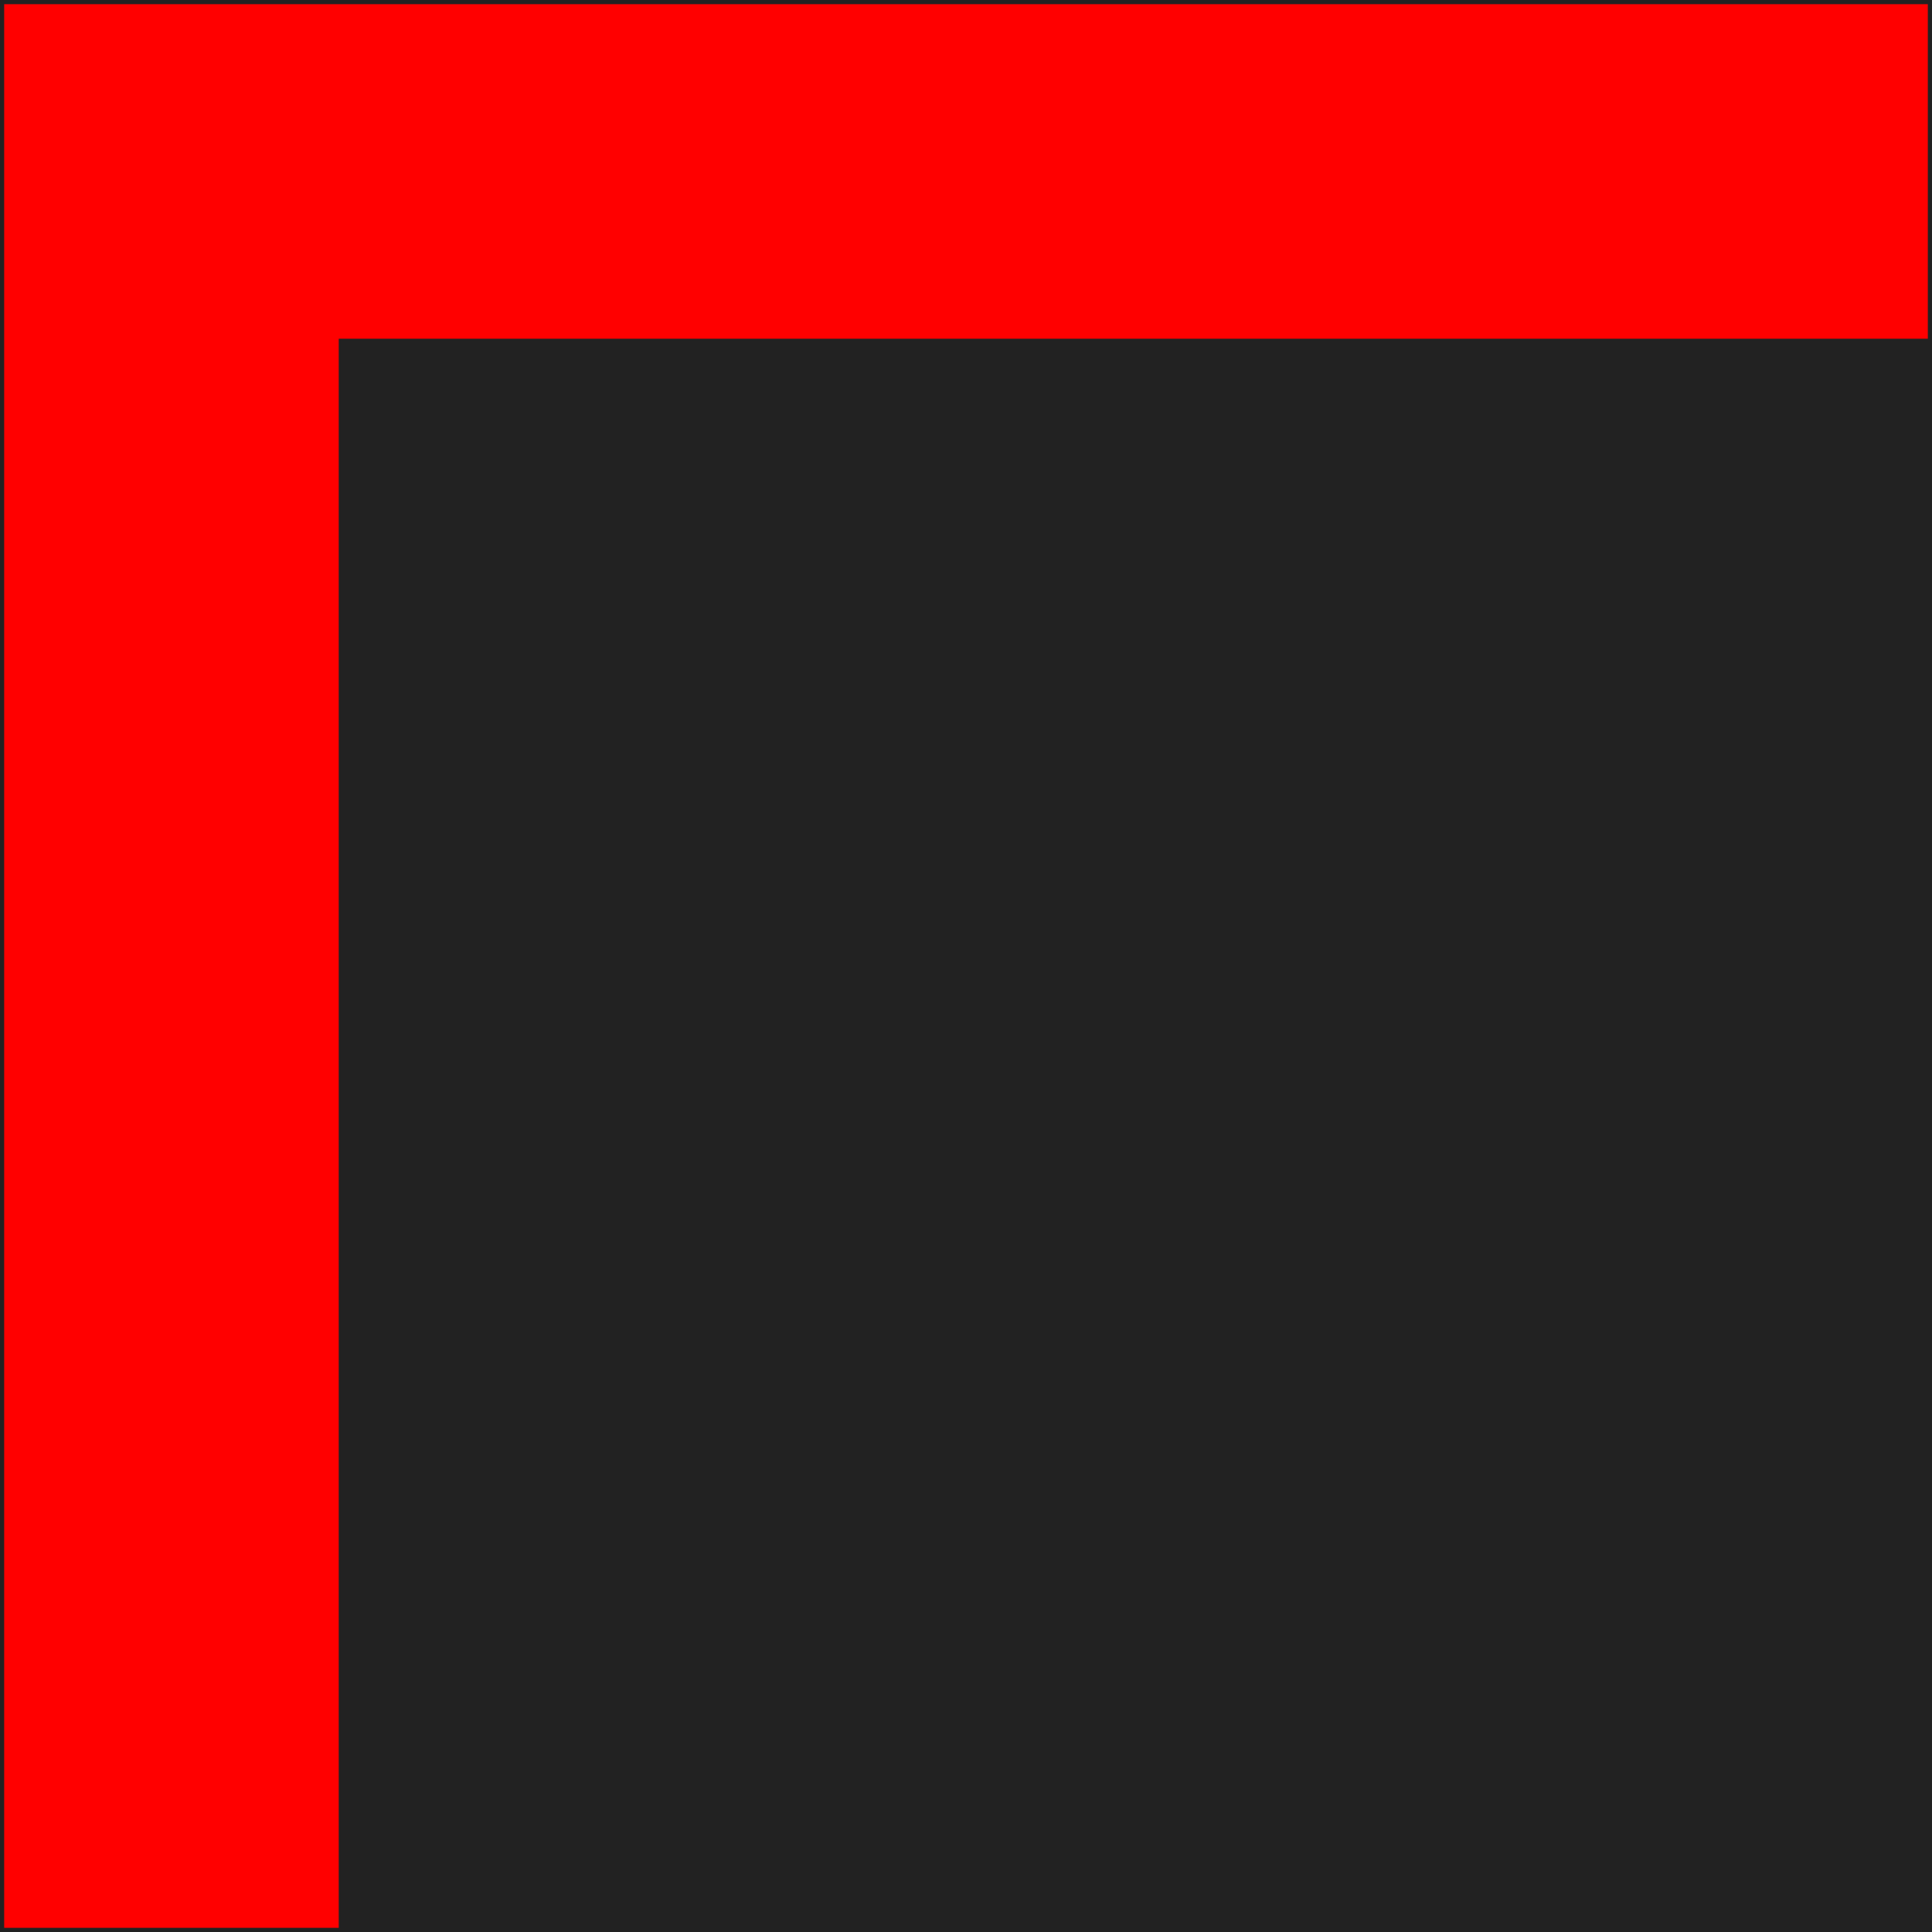
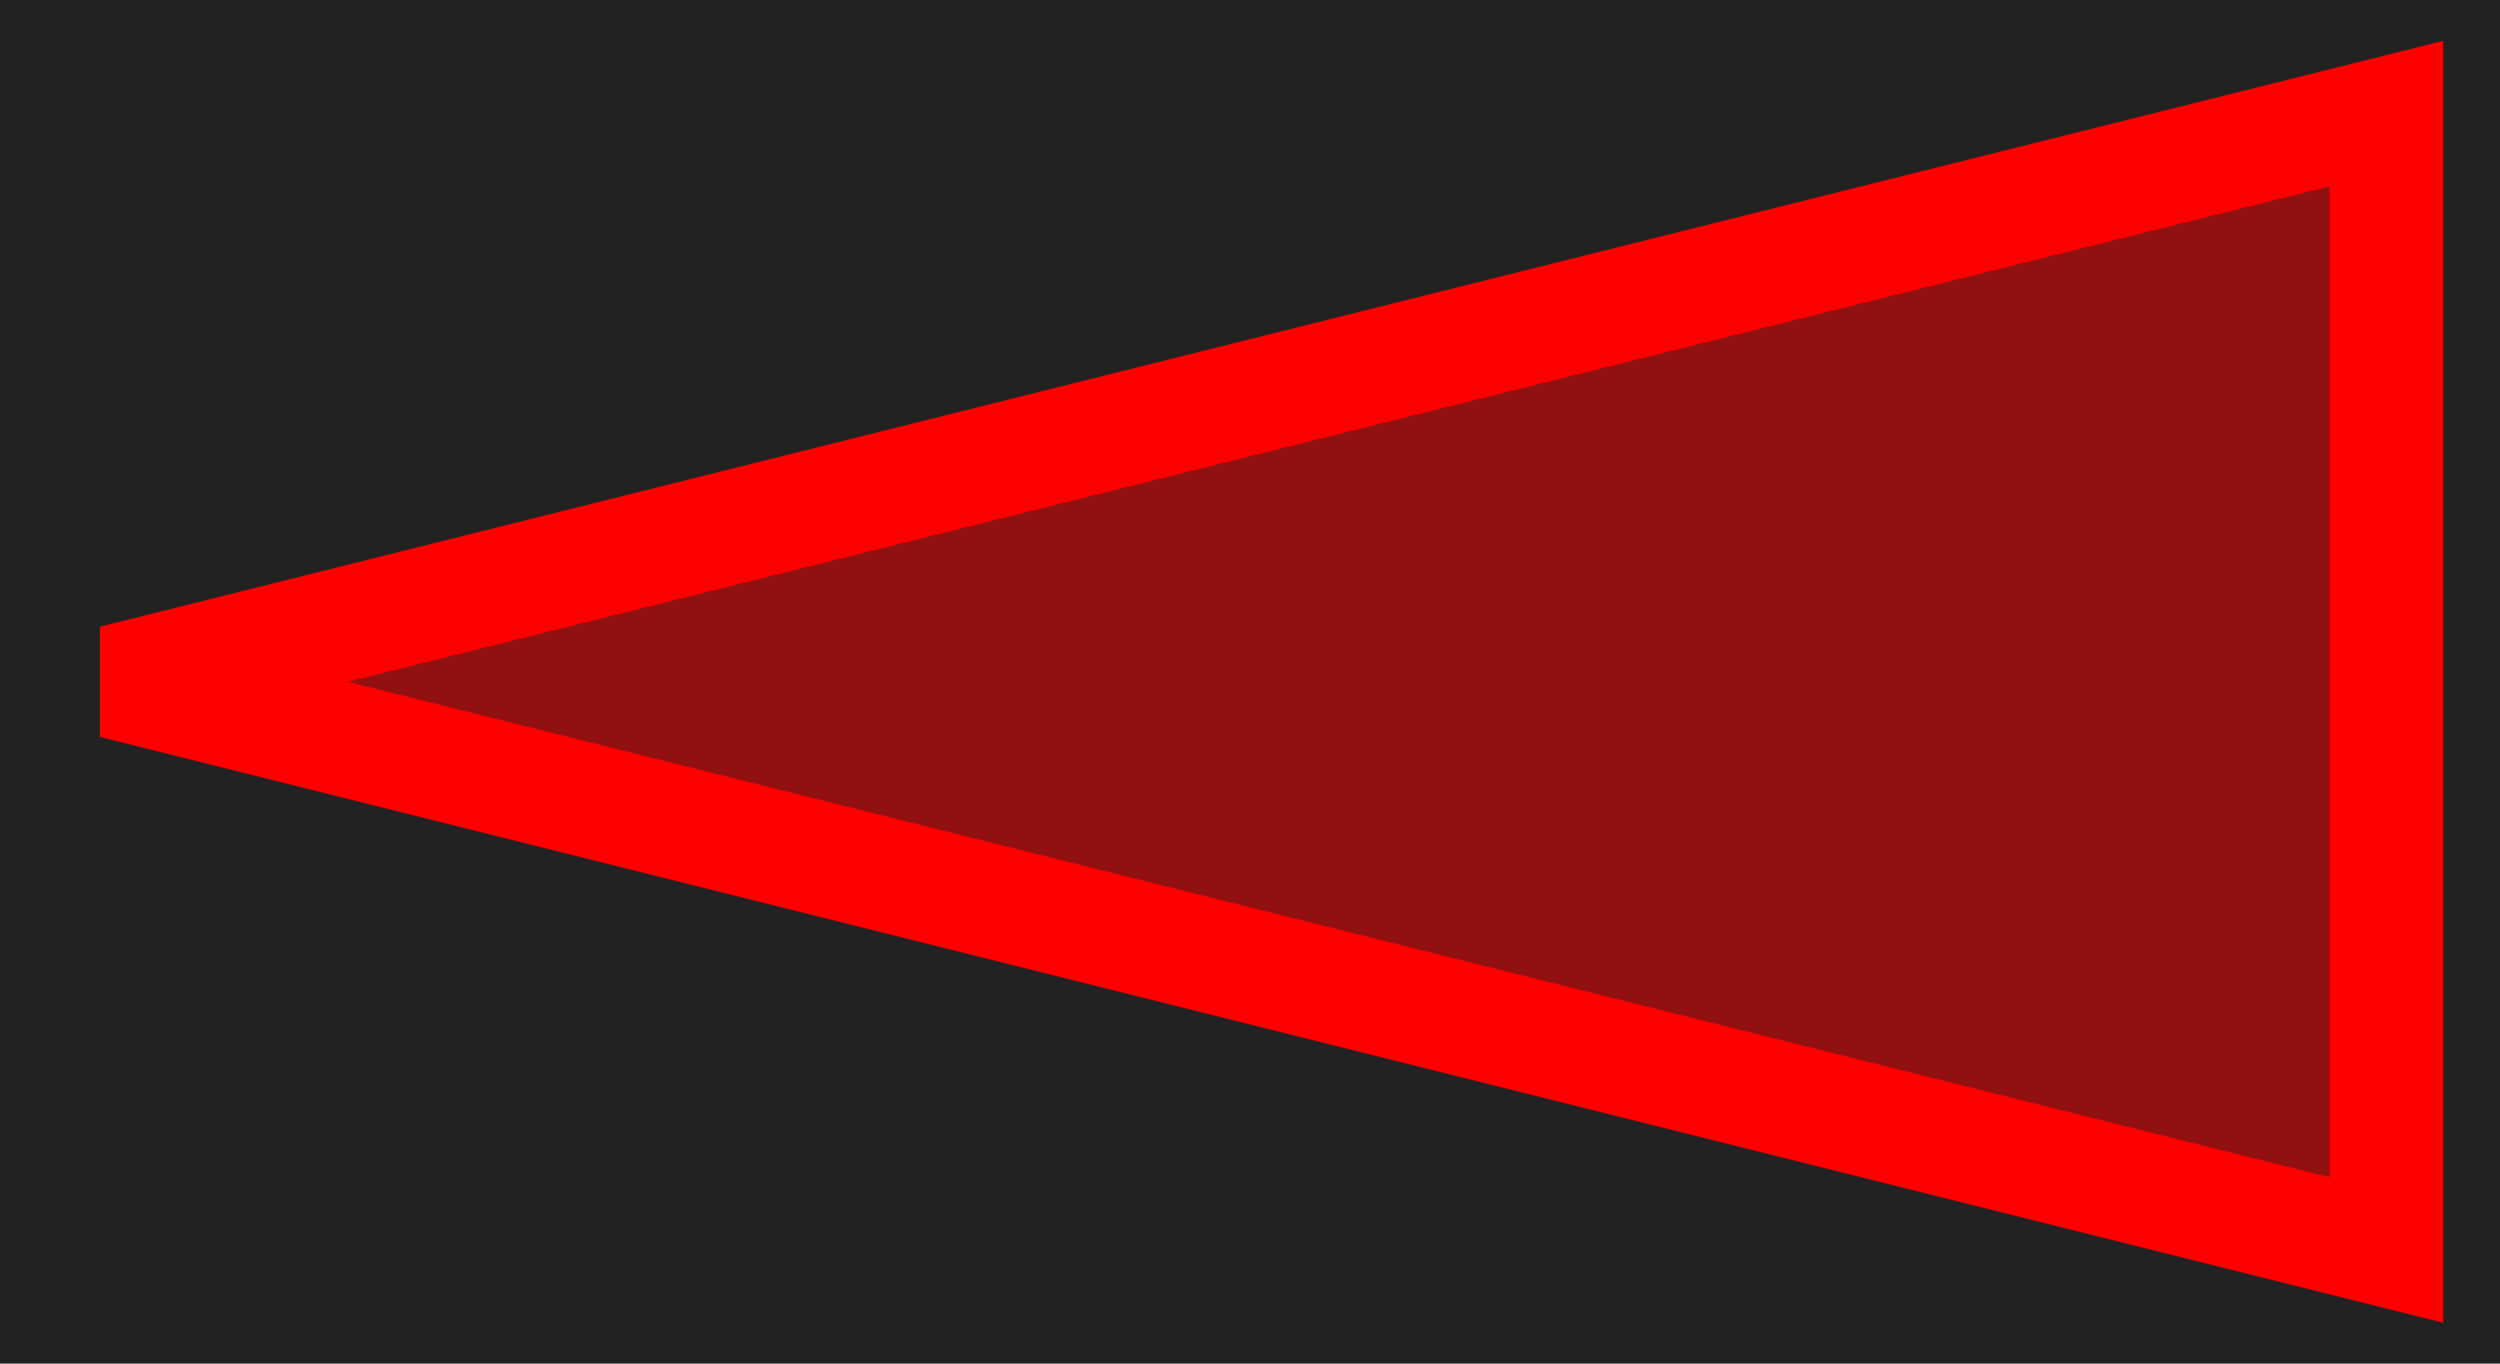
- <svg xmlns="http://www.w3.org/2000/svg" width="11.55" height="11.55" viewBox="-1.025 -1.025 11.55 11.55">
+ <svg xmlns="http://www.w3.org/2000/svg" width="22.0" height="12.0" viewBox="-1.0 -6.0 22.0 12.0">
  <defs>
    <style type="text/css">
.l0d0 {stroke: rgb(255, 0, 0); fill: rgb(255, 0, 0); fill-opacity: 0.5;}
</style>
  </defs>
-   <rect x="-1.025" y="-1.025" width="11.55" height="11.55" fill="#222" stroke="none" />
+   <rect x="-1.0" y="-6.0" width="22.0" height="12.0" fill="#222" stroke="none" />
  <g id="c3" transform="scale(1 -1)">
-     <polygon class="l0d0" points="-0.5,-10.0 0.5,-10.0 0.5,-0.5 10.0,-0.5 10.0,0.5 -0.5,0.5" />
+     <polygon class="l0d0" points="0.0,0.0 20.0,5.0 20.0,-5.0" />
  </g>
</svg>
